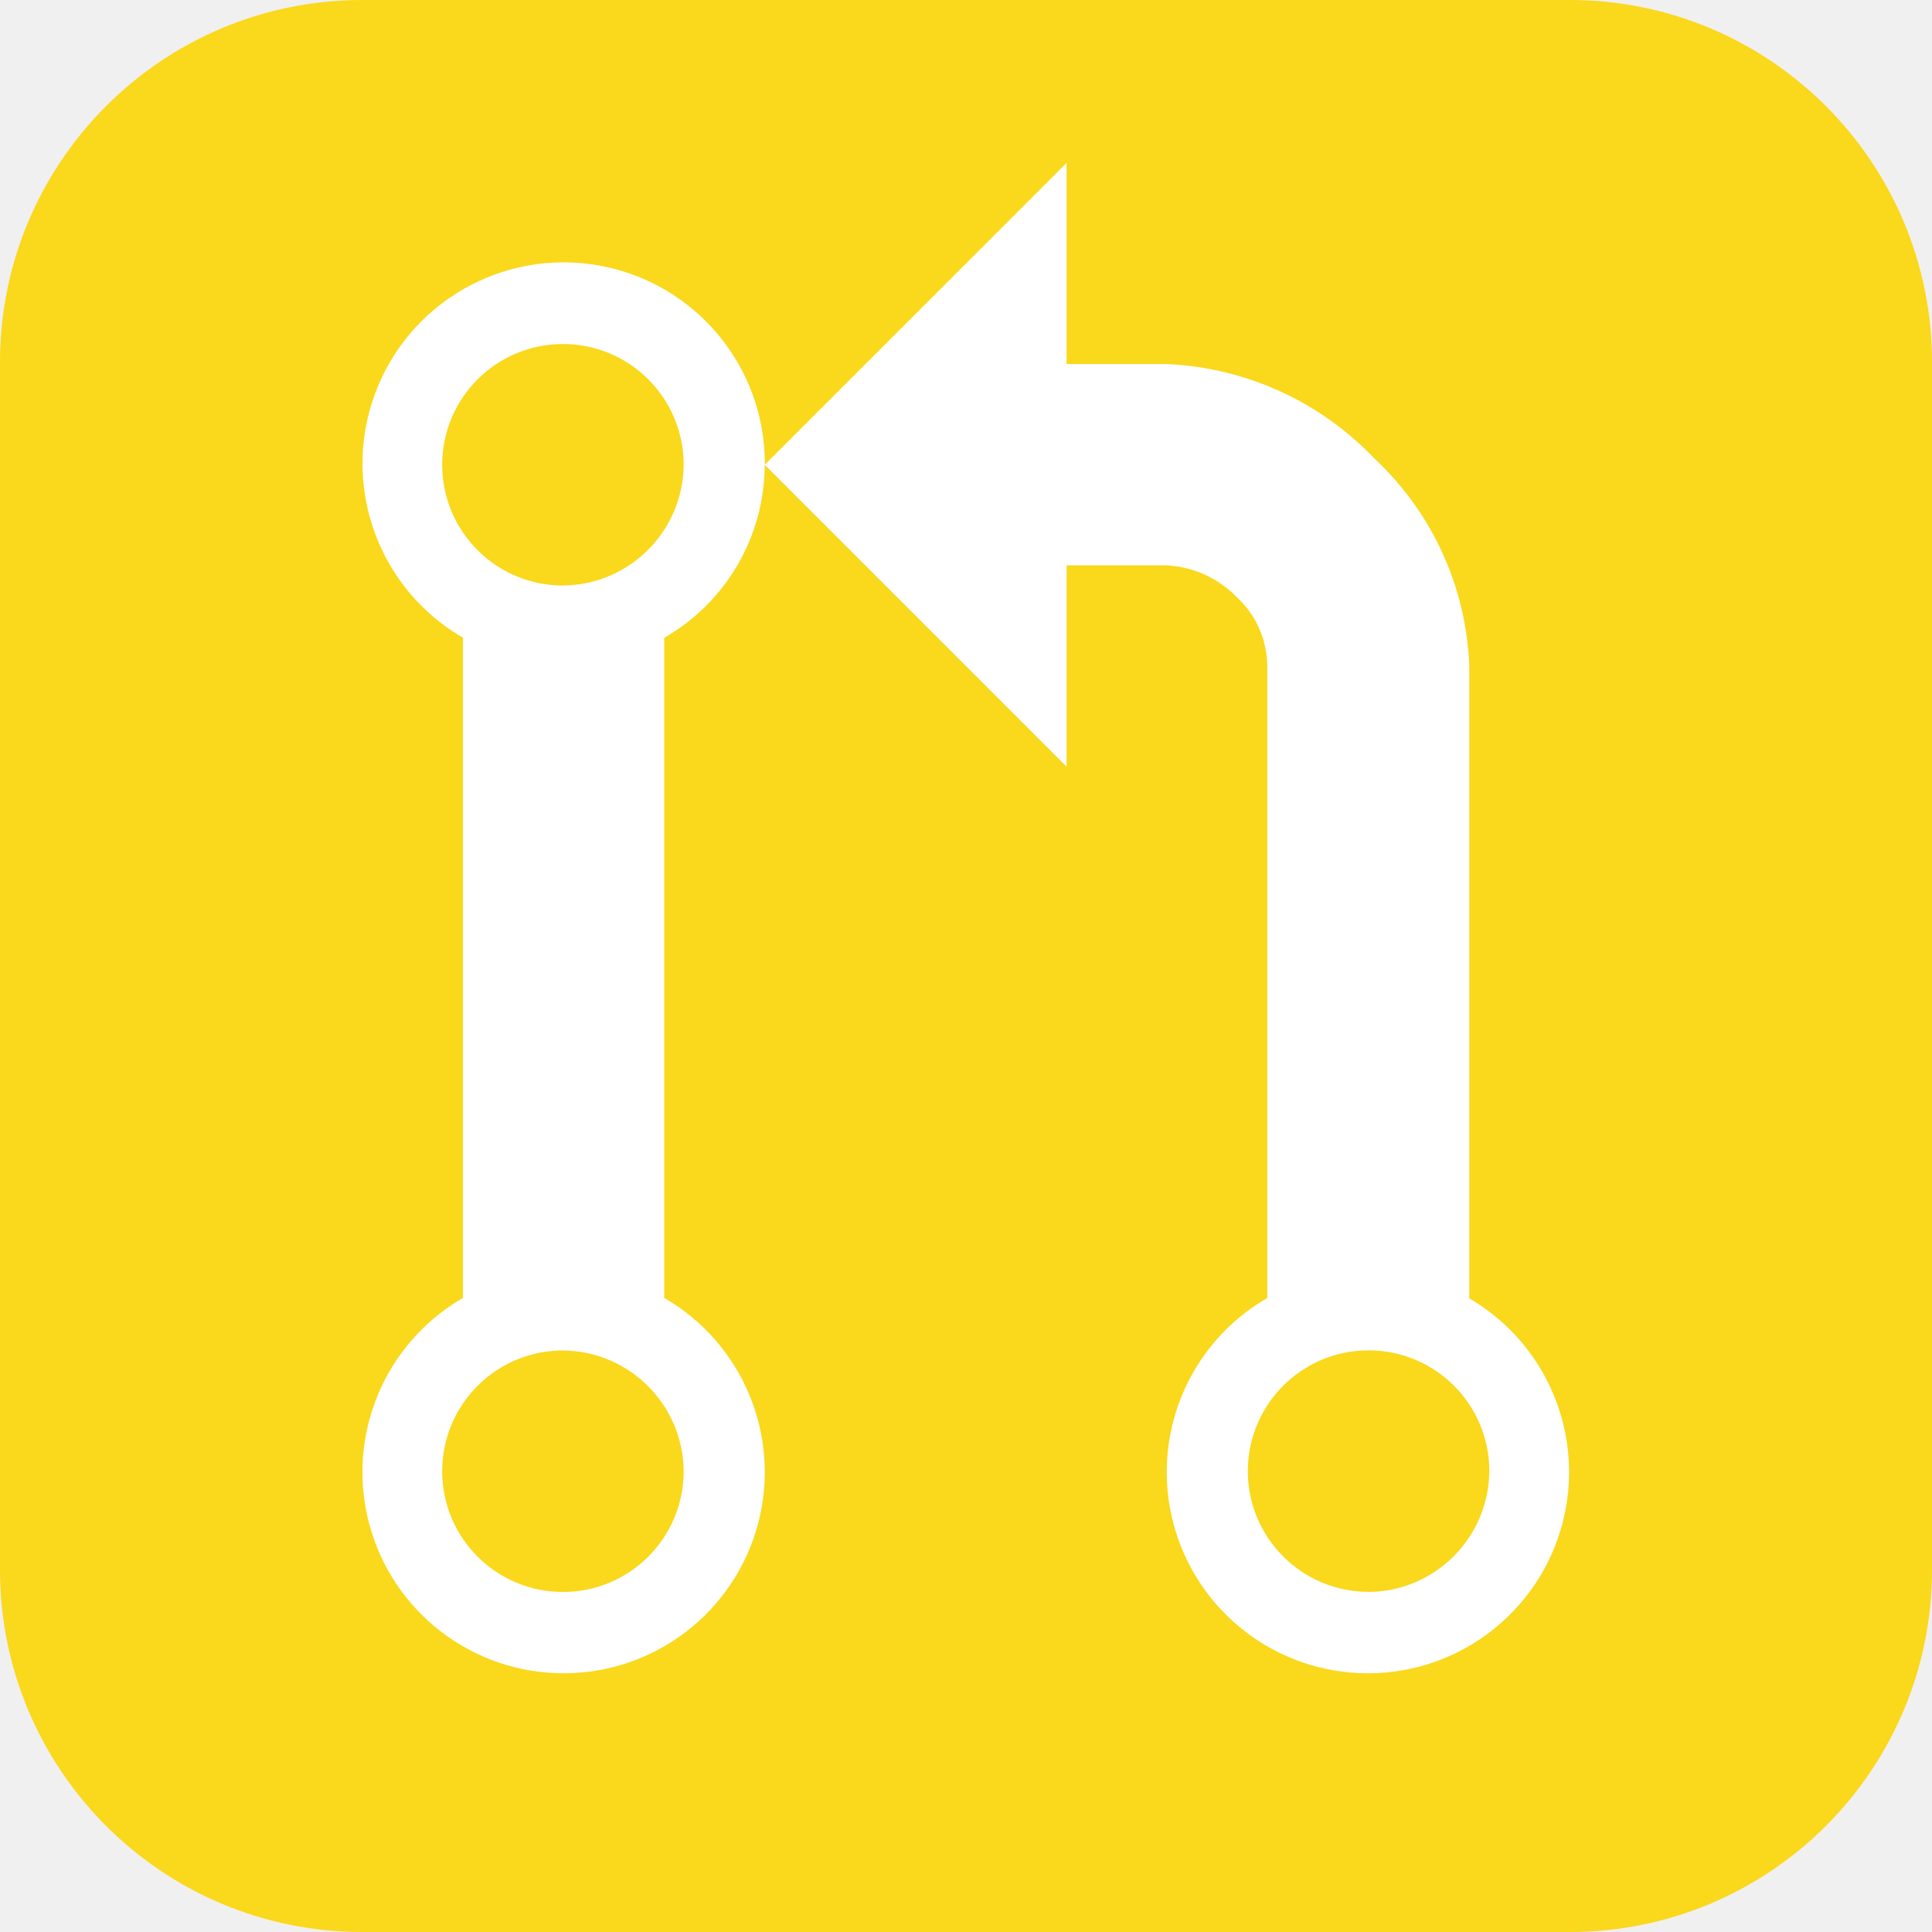
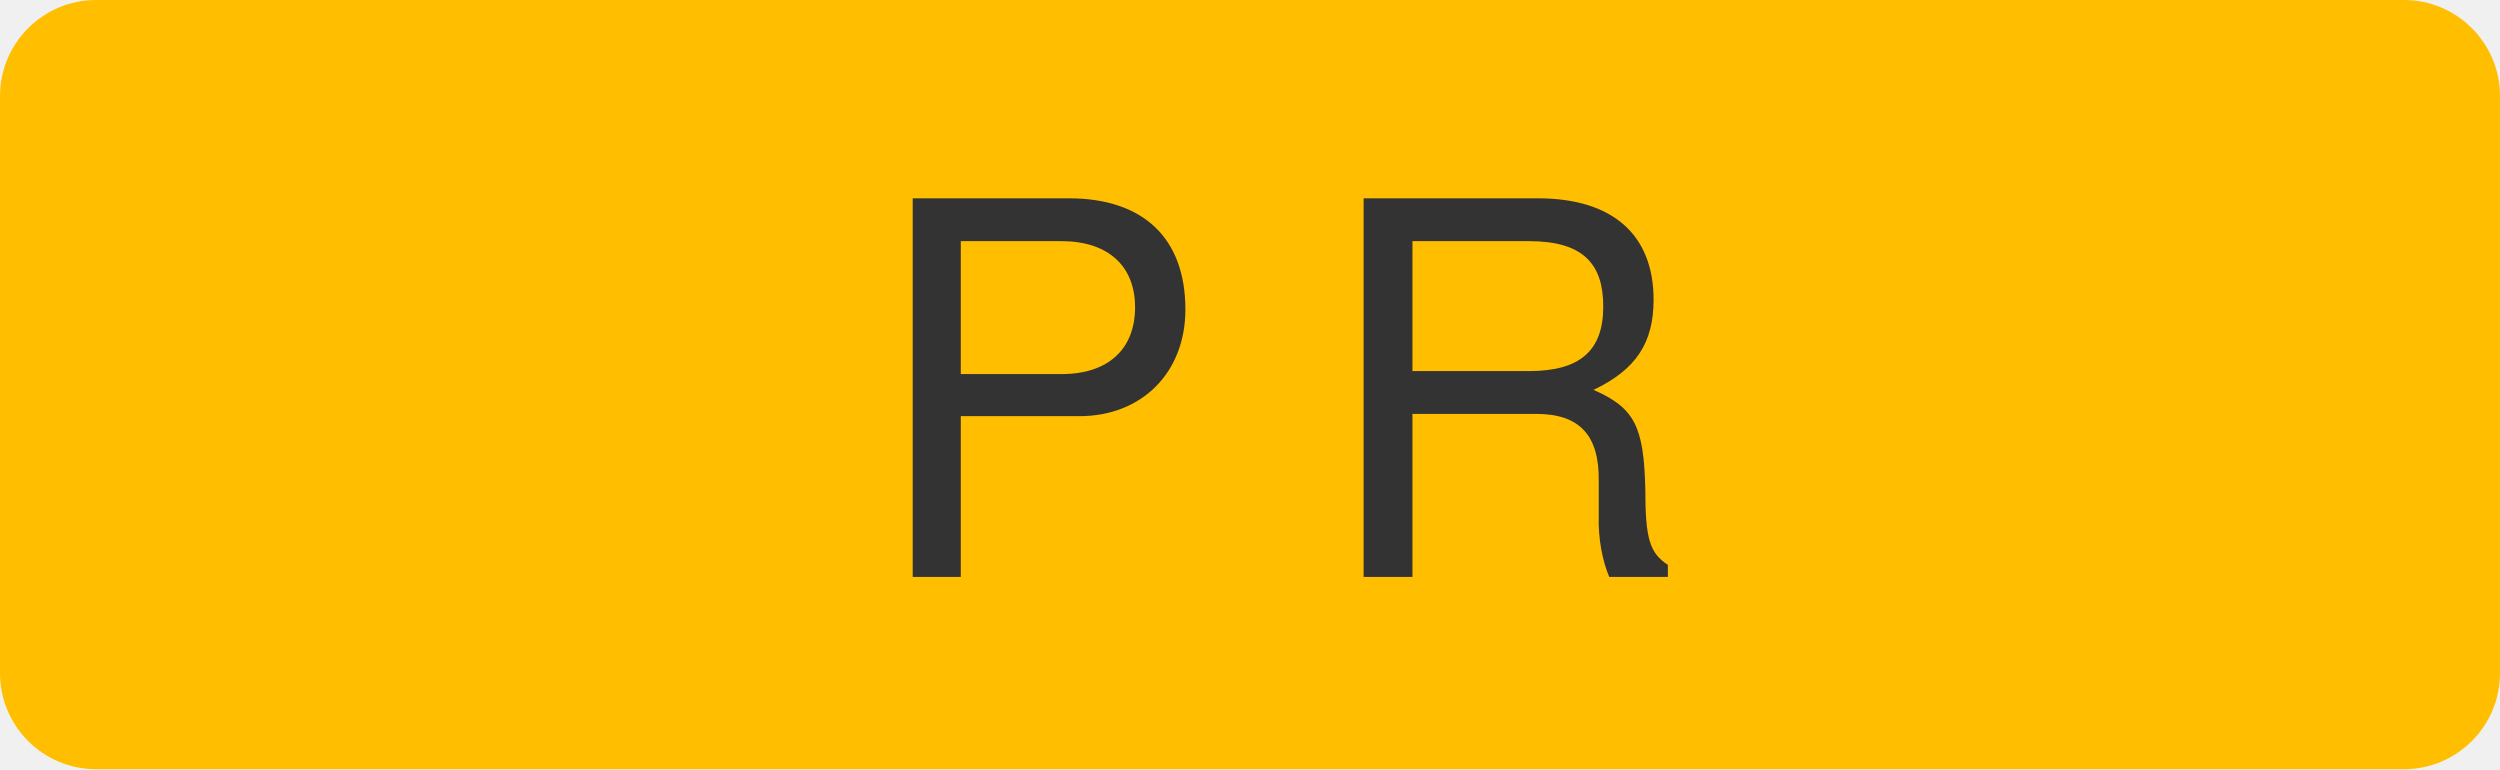
- <svg xmlns="http://www.w3.org/2000/svg" width="16" height="16" viewBox="0 0 16 16">
+ <svg xmlns="http://www.w3.org/2000/svg" width="52" height="16" viewBox="0 0 52 16">
  <defs>
    <style>
      .cls-1 {
-         fill: #fad81b;
+         fill: #ffbe00;
      }

      .cls-2 {
-         fill: #fff;
-         fill-rule: evenodd;
+         fill: #333;
+         font-size: 10.8px;
+         font-family: HelveticaNeue-Medium, Helvetica Neue;
+         font-weight: 500;
+         letter-spacing: 0.2em;
      }
    </style>
  </defs>
-   <g id="グループ化_4" data-name="グループ化 4" transform="translate(-183 -532)">
-     <rect id="長方形_1" data-name="長方形 1" class="cls-1" width="16" height="16" rx="3" transform="translate(183 532)" />
-     <path id="パス_1" data-name="パス 1" class="cls-2" d="M21.606,26V20.767a2.477,2.477,0,0,0-.784-1.717,2.529,2.529,0,0,0-1.717-.784h-.834V16.6l-2.5,2.5,2.5,2.5V19.933H19.1a.871.871,0,0,1,.575.258.786.786,0,0,1,.258.575V26a1.666,1.666,0,1,0,1.667,0Zm-.834,2.434a1,1,0,1,1,1-1A1.009,1.009,0,0,1,20.772,28.435Zm-5-9.336a1.666,1.666,0,1,0-2.5,1.434V26a1.666,1.666,0,1,0,1.667,0V20.533A1.657,1.657,0,0,0,15.771,19.1ZM15.1,27.435a1,1,0,1,1-1-1A1.009,1.009,0,0,1,15.1,27.435Zm-1-7.335a1,1,0,1,1,1-1A1.009,1.009,0,0,1,14.1,20.1Z" transform="translate(173.562 516.749)" />
+   <g id="グループ化_18" data-name="グループ化 18" transform="translate(-171 -584)">
+     <rect id="長方形_12" data-name="長方形 12" class="cls-1" width="52" height="16" rx="2" transform="translate(171 584)" />
+     <text id="PR" class="cls-2" transform="translate(189 596)">
+       <tspan x="0" y="0">PR</tspan>
+     </text>
  </g>
</svg>
